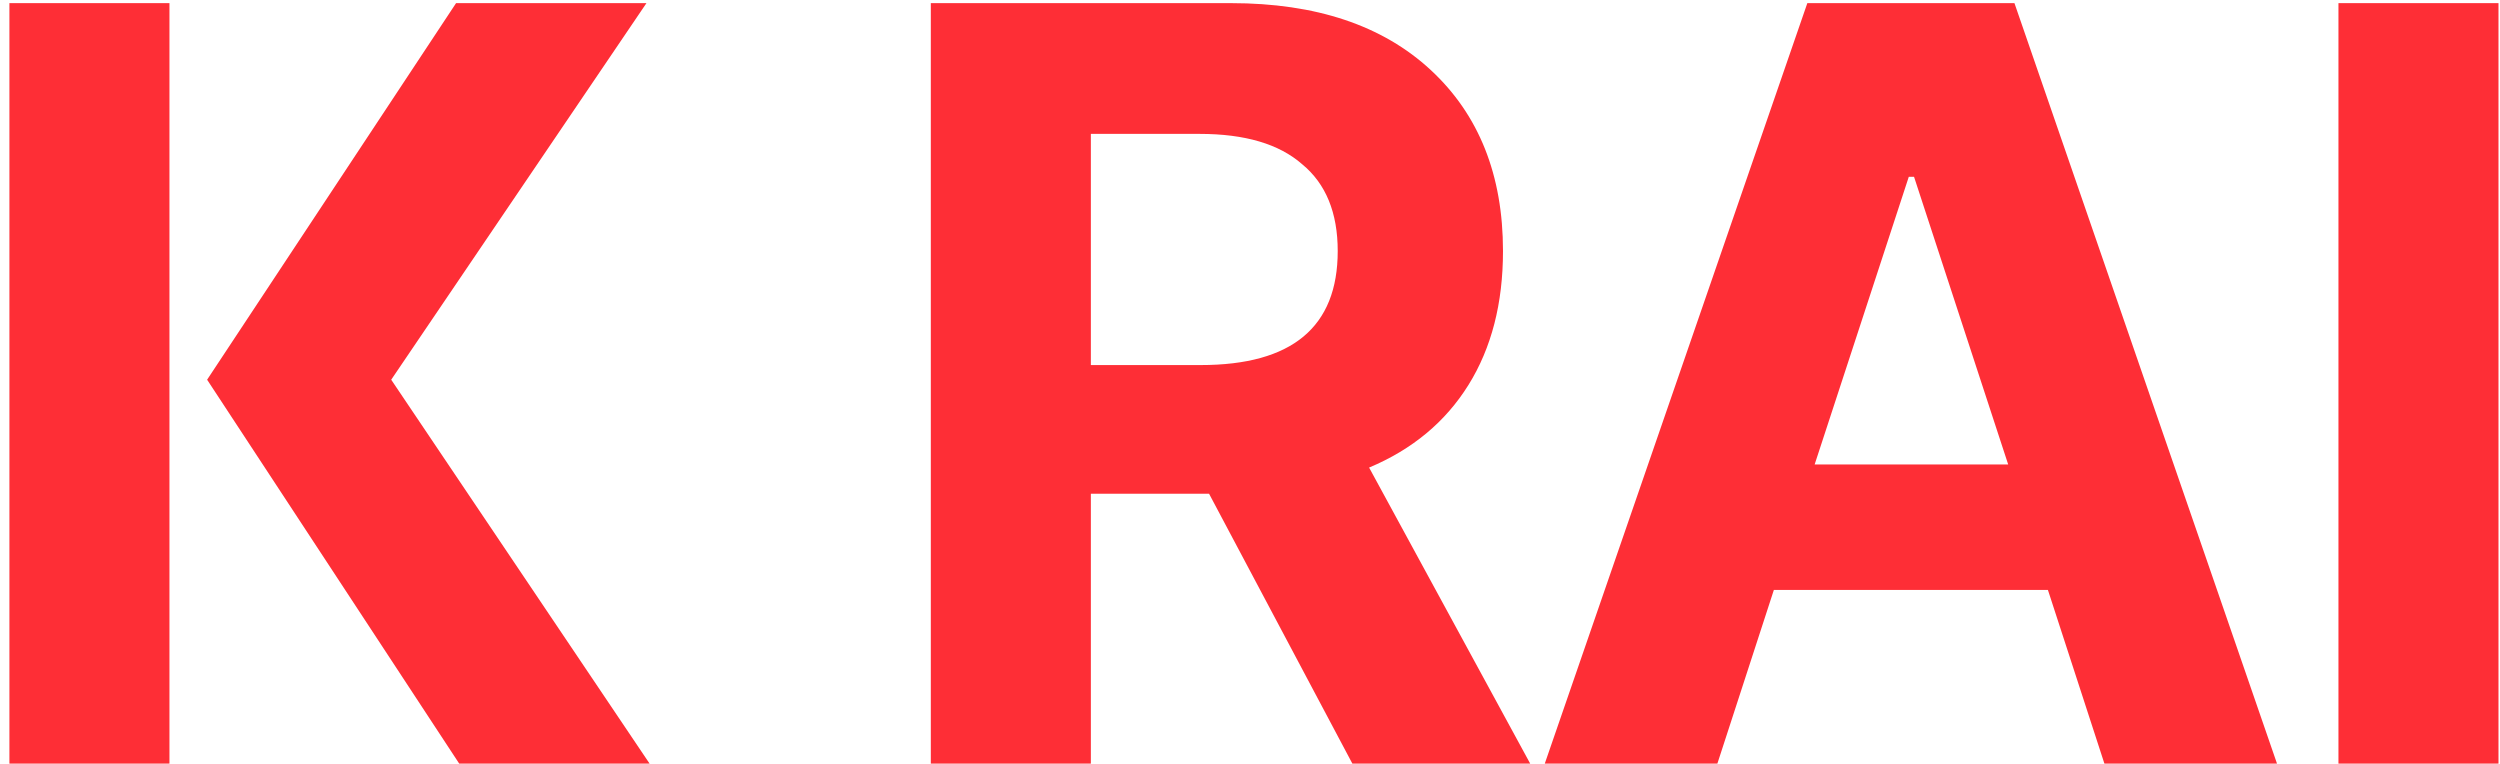
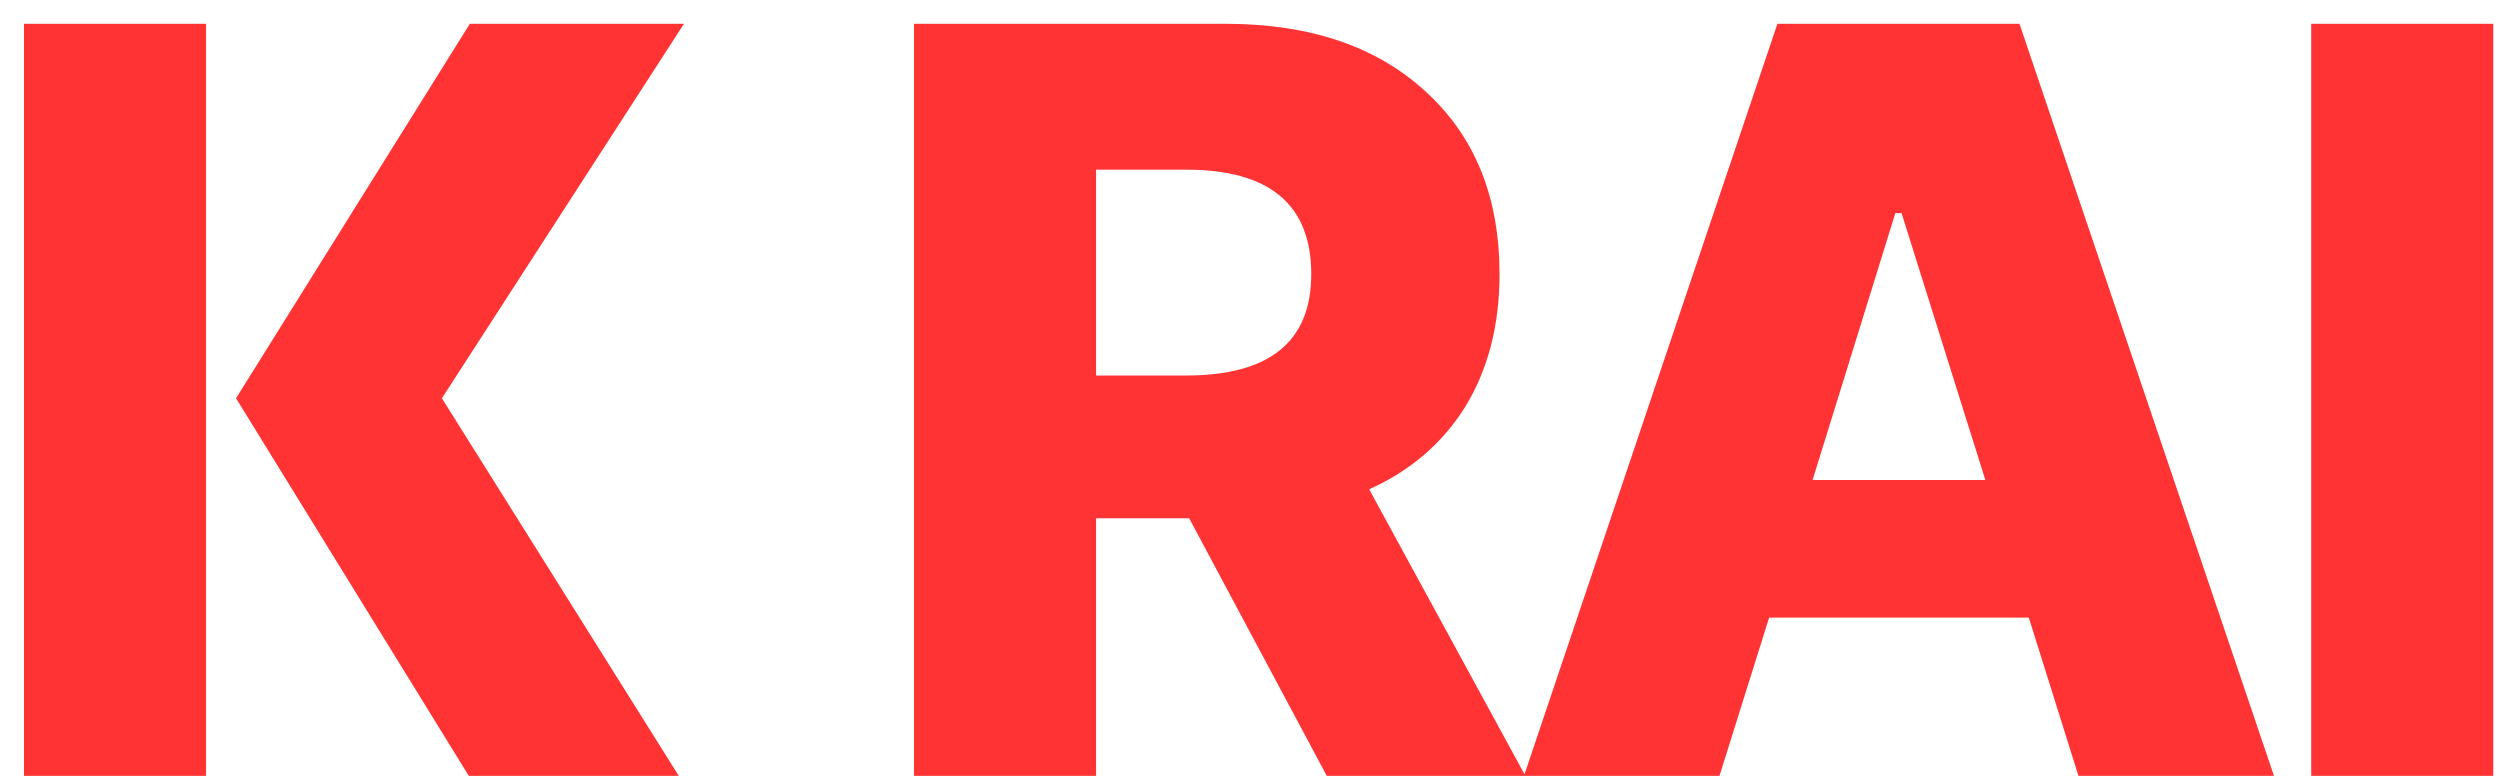
- <svg xmlns="http://www.w3.org/2000/svg" width="239" height="73" viewBox="0 0 239 73" fill="none">
-   <path d="M16.2 0.3V73H0.9V0.3H16.2ZM62.1 73H43.9L19.8 36.3L43.6 0.3H61.8L37.4 36.3L62.1 73ZM117.686 0.3C125.819 0.3 132.186 2.433 136.786 6.7C141.386 10.967 143.686 16.733 143.686 24C143.686 29 142.586 33.267 140.386 36.8C138.186 40.333 135.019 42.967 130.886 44.7L146.286 73H129.286L115.586 47.2H104.286V73H88.986V0.3H117.686ZM114.786 34.9C123.519 34.9 127.886 31.267 127.886 24C127.886 20.333 126.753 17.567 124.486 15.7C122.286 13.767 119.019 12.8 114.686 12.8H104.286V34.9H114.786ZM217.681 73H201.181L195.781 56.4H169.581L164.181 73H147.681L172.781 0.3H192.581L217.681 73ZM173.481 44.4H191.981L182.981 16.9H182.481L173.481 44.4ZM238.856 0.3V73H223.556V0.3H238.856Z" fill="#FE2E36" />
+ <svg xmlns="http://www.w3.org/2000/svg" width="58" height="18" viewBox="0 0 58 18" fill="none">
+   <path d="M0.556 0.552H4.78V18H0.556V0.552ZM15.868 0.552L10.252 9.24L15.748 18H10.876L5.476 9.24L10.9 0.552H15.868ZM28.429 0.552C30.381 0.552 31.925 1.072 33.061 2.112C34.213 3.152 34.789 4.568 34.789 6.36C34.789 7.544 34.525 8.568 33.997 9.432C33.469 10.28 32.725 10.92 31.765 11.352L35.389 18H30.781L27.589 12.024H25.429V18H21.205V0.552H28.429ZM27.517 8.712C29.453 8.712 30.421 7.928 30.421 6.36C30.421 4.744 29.453 3.936 27.517 3.936H25.429V8.712H27.517ZM52.756 18H48.22L47.068 14.328H41.044L39.892 18H35.356L41.236 0.552H46.852L52.756 18ZM42.052 11.136H46.06L44.116 4.944H43.972L42.052 11.136ZM57.844 0.552V18H53.62V0.552H57.844Z" fill="#FF3333" />
</svg>
